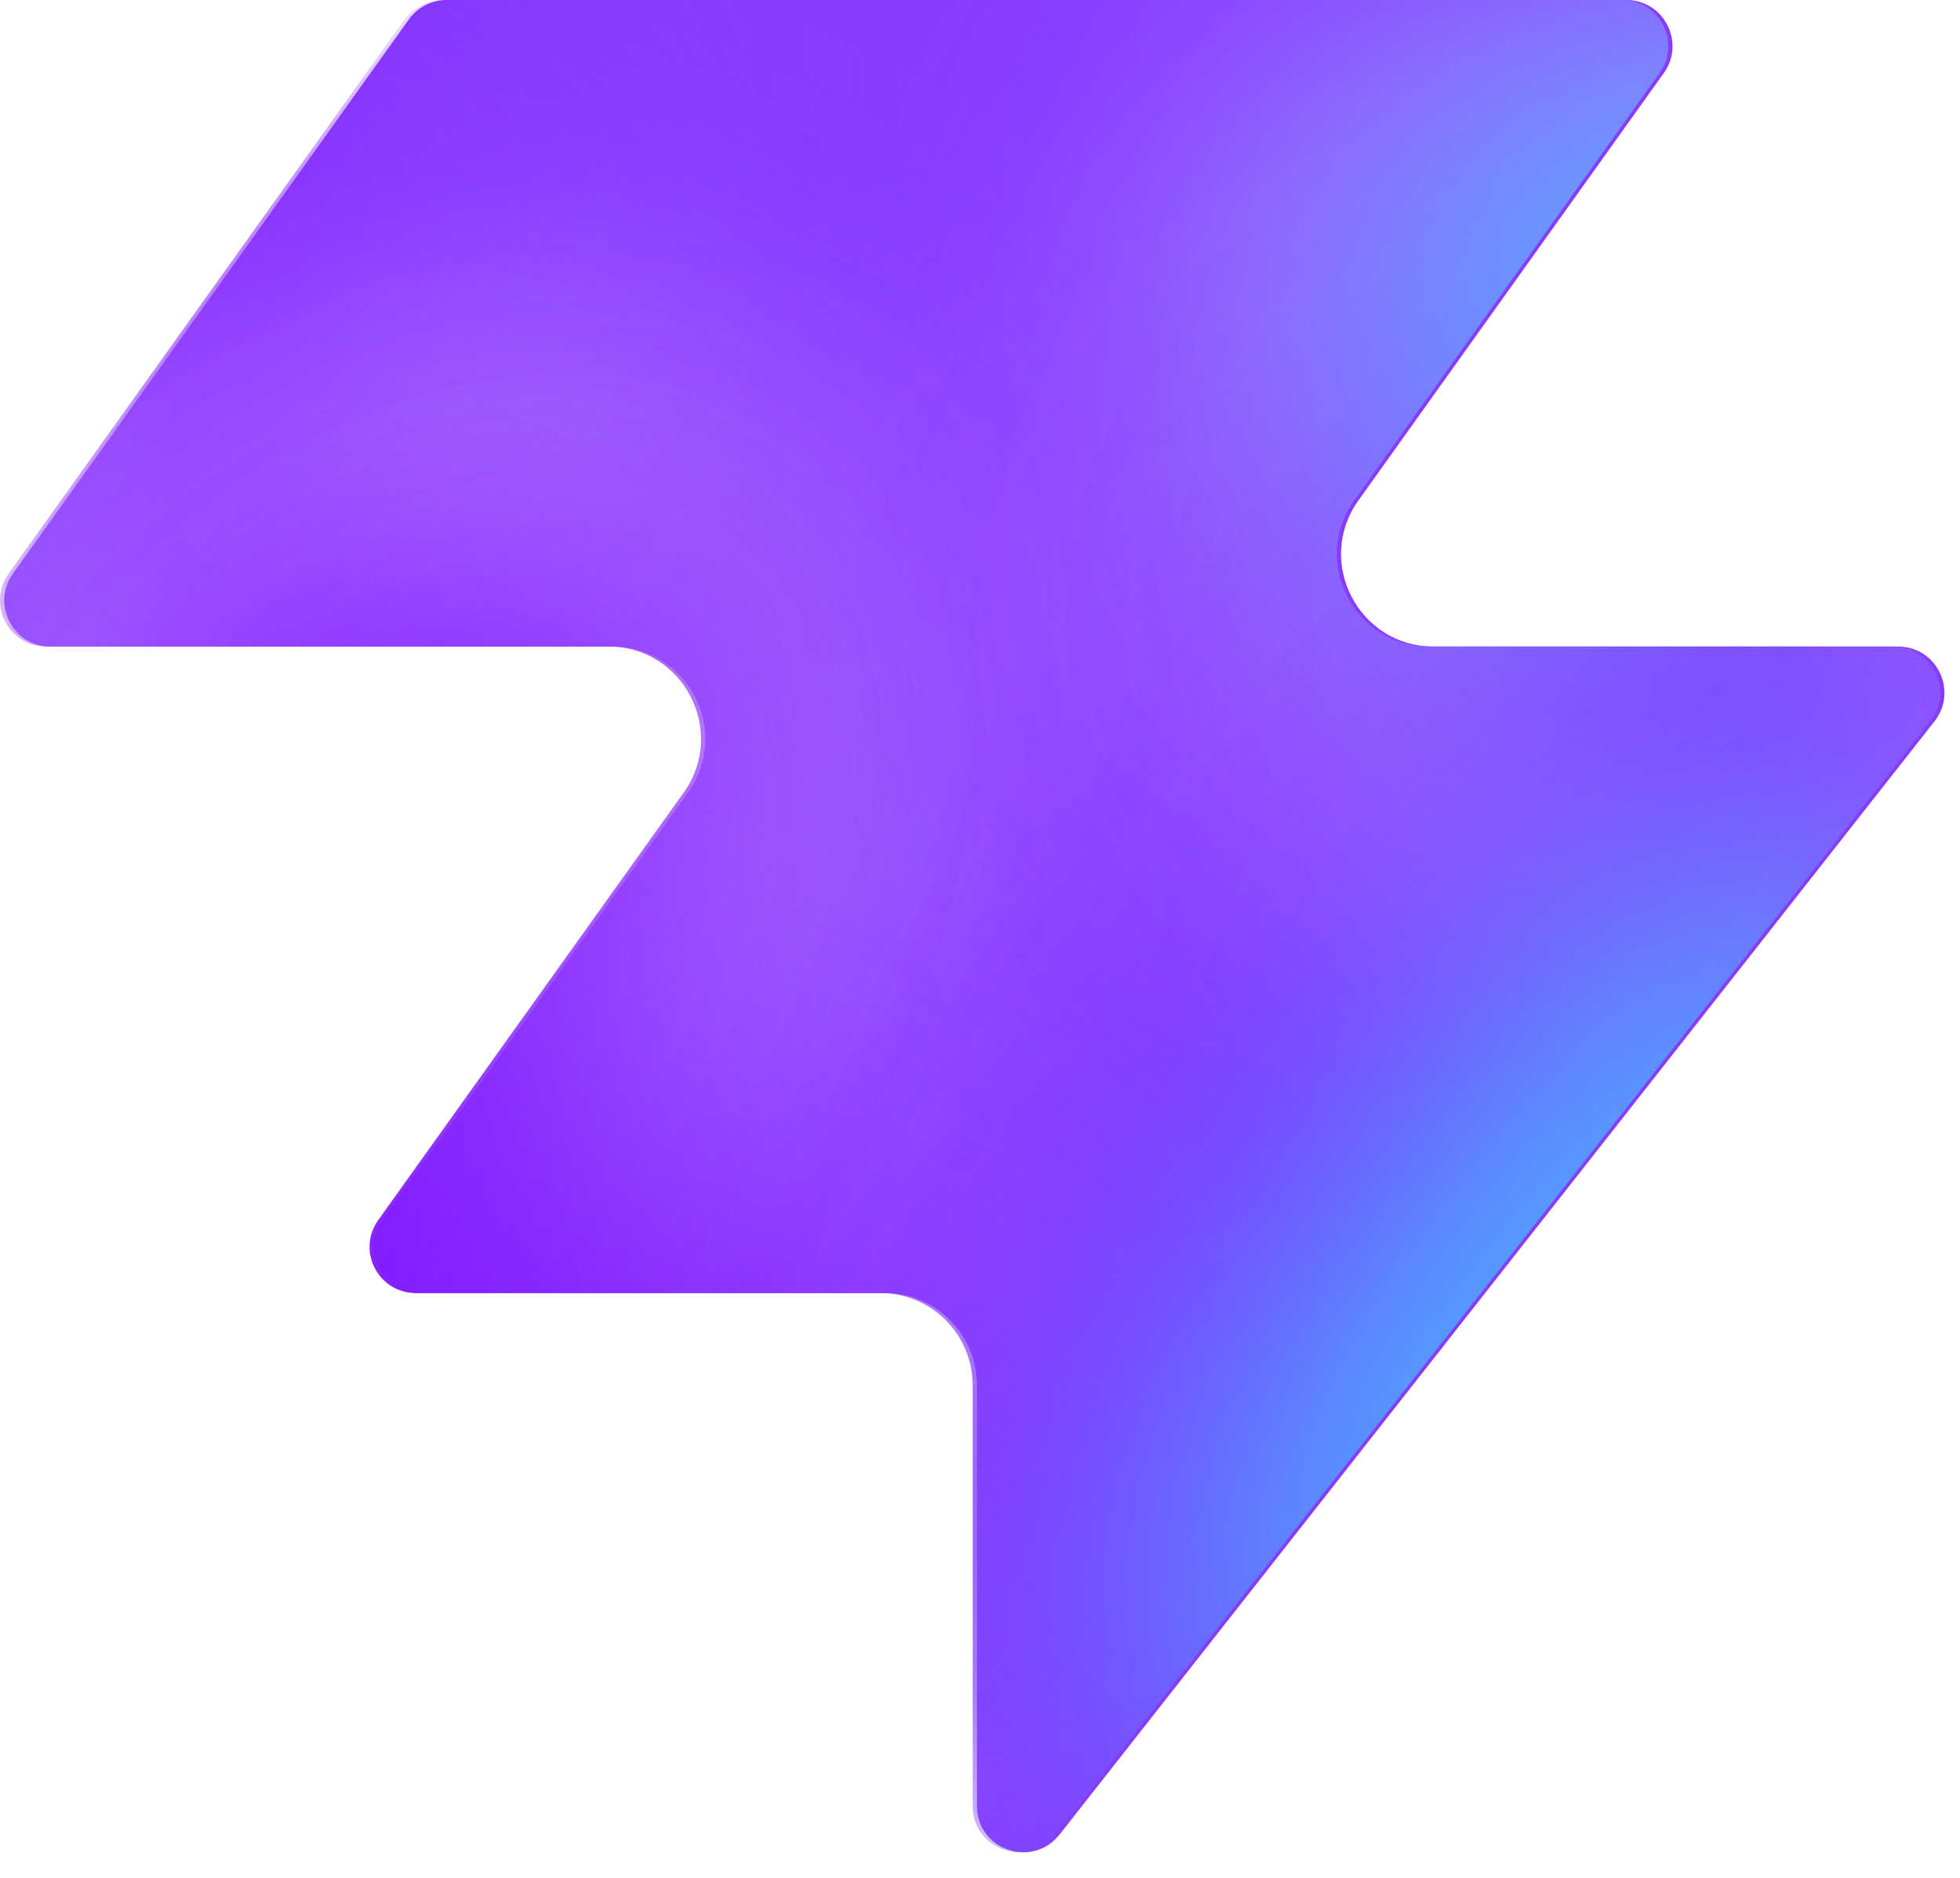
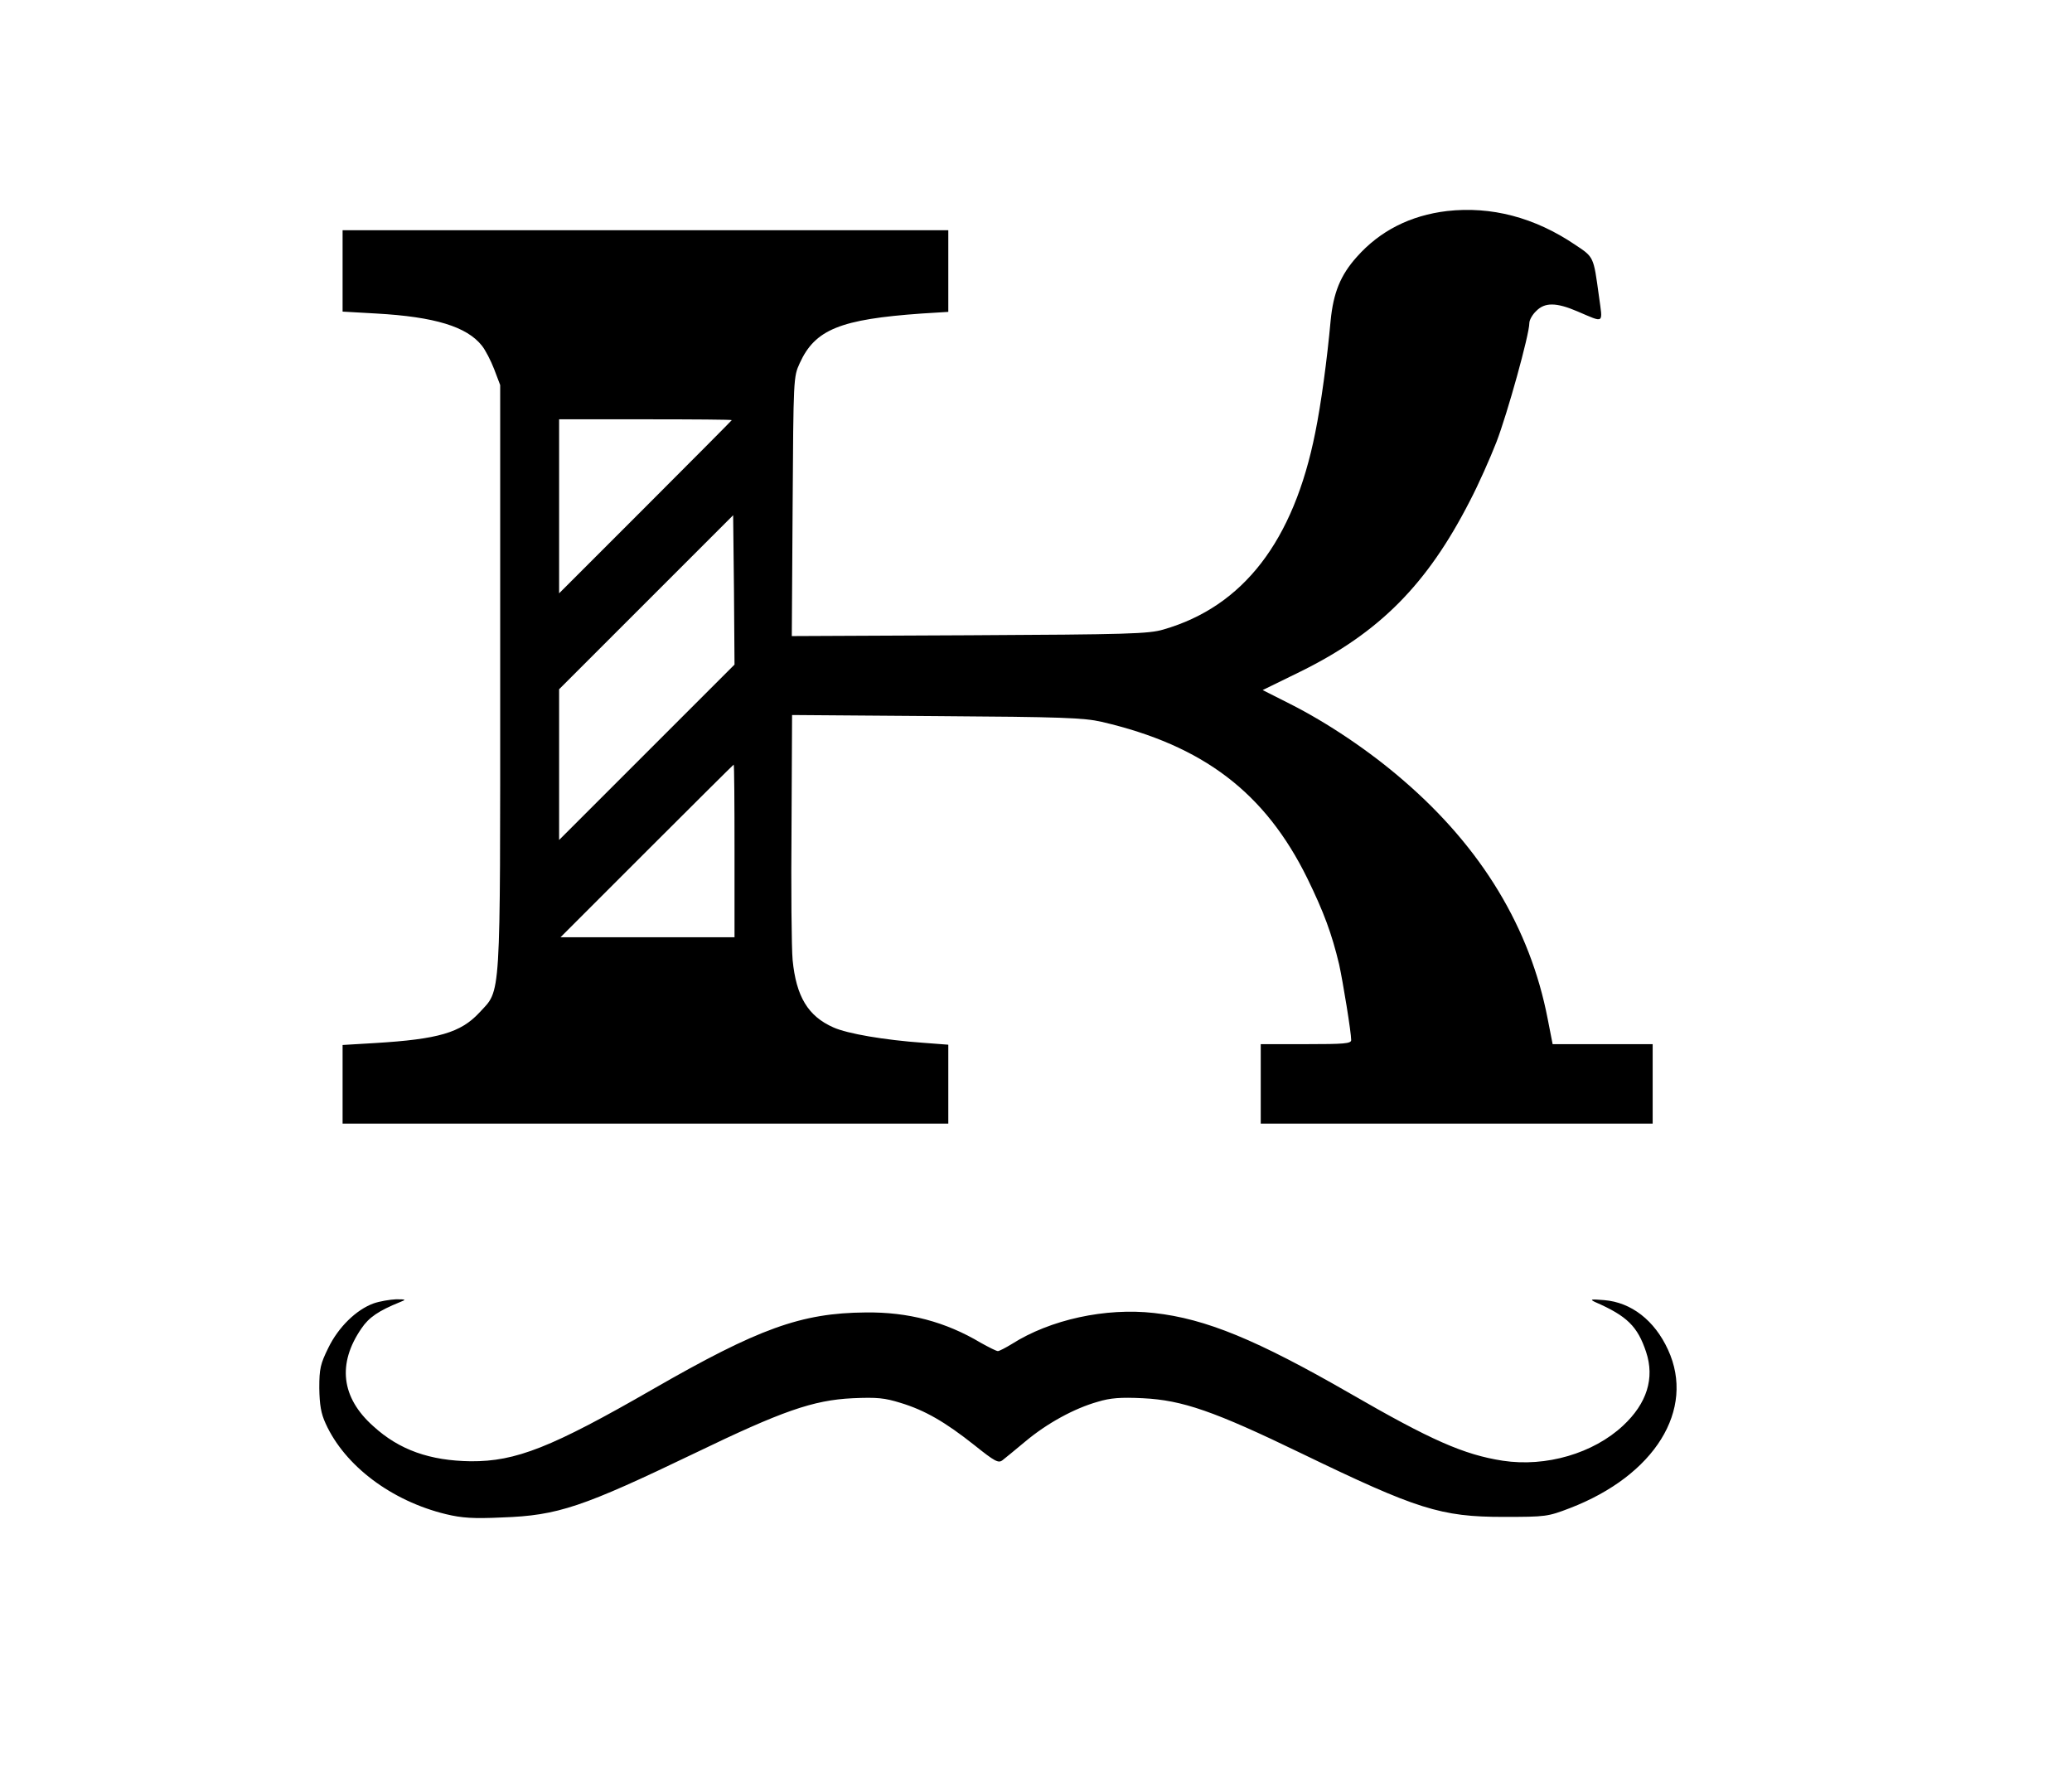
- <svg xmlns="http://www.w3.org/2000/svg" width="48" height="46" fill="none" viewBox="0 0 48 46">
-   <path fill="#863bff" d="M25.946 44.938c-.664.845-2.021.375-2.021-.698V33.937a2.26 2.26 0 0 0-2.262-2.262H10.287c-.92 0-1.456-1.04-.92-1.788l7.48-10.471c1.07-1.497 0-3.578-1.842-3.578H1.237c-.92 0-1.456-1.04-.92-1.788L10.013.474c.214-.297.556-.474.92-.474h28.894c.92 0 1.456 1.04.92 1.788l-7.48 10.471c-1.07 1.498 0 3.579 1.842 3.579h11.377c.943 0 1.473 1.088.89 1.83L25.947 44.94z" style="fill:#863bff;fill:color(display-p3 .525 .23 1);fill-opacity:1" />
-   <mask id="a" width="48" height="46" x="0" y="0" maskUnits="userSpaceOnUse" style="mask-type:alpha">
-     <path fill="#000" d="M25.842 44.938c-.664.844-2.021.375-2.021-.698V33.937a2.26 2.26 0 0 0-2.262-2.262H10.183c-.92 0-1.456-1.04-.92-1.788l7.48-10.471c1.07-1.498 0-3.579-1.842-3.579H1.133c-.92 0-1.456-1.04-.92-1.787L9.91.473c.214-.297.556-.474.92-.474h28.894c.92 0 1.456 1.04.92 1.788l-7.48 10.471c-1.07 1.498 0 3.578 1.842 3.578h11.377c.943 0 1.473 1.088.89 1.832L25.843 44.94z" style="fill:#000;fill-opacity:1" />
-   </mask>
-   <g mask="url(#a)">
-     <g filter="url(#b)">
-       <ellipse cx="5.508" cy="14.704" fill="#ede6ff" rx="5.508" ry="14.704" style="fill:#ede6ff;fill:color(display-p3 .927 .903 1);fill-opacity:1" transform="matrix(.00324 1 1 -.00324 -4.47 31.516)" />
-     </g>
-     <g filter="url(#c)">
-       <ellipse cx="10.399" cy="29.851" fill="#ede6ff" rx="10.399" ry="29.851" style="fill:#ede6ff;fill:color(display-p3 .927 .903 1);fill-opacity:1" transform="matrix(.00324 1 1 -.00324 -39.328 7.883)" />
-     </g>
-     <g filter="url(#d)">
-       <ellipse cx="5.508" cy="30.487" fill="#7e14ff" rx="5.508" ry="30.487" style="fill:#7e14ff;fill:color(display-p3 .492 .077 1);fill-opacity:1" transform="rotate(89.814 -25.913 -14.639)scale(1 -1)" />
-     </g>
-     <g filter="url(#e)">
-       <ellipse cx="5.508" cy="30.599" fill="#7e14ff" rx="5.508" ry="30.599" style="fill:#7e14ff;fill:color(display-p3 .492 .077 1);fill-opacity:1" transform="rotate(89.814 -32.644 -3.334)scale(1 -1)" />
-     </g>
-     <g filter="url(#f)">
-       <ellipse cx="5.508" cy="30.599" fill="#7e14ff" rx="5.508" ry="30.599" style="fill:#7e14ff;fill:color(display-p3 .492 .077 1);fill-opacity:1" transform="matrix(.00324 1 1 -.00324 -34.34 30.47)" />
-     </g>
-     <g filter="url(#g)">
-       <ellipse cx="14.072" cy="22.078" fill="#ede6ff" rx="14.072" ry="22.078" style="fill:#ede6ff;fill:color(display-p3 .927 .903 1);fill-opacity:1" transform="rotate(93.35 24.506 48.493)scale(-1 1)" />
-     </g>
-     <g filter="url(#h)">
-       <ellipse cx="3.47" cy="21.501" fill="#7e14ff" rx="3.47" ry="21.501" style="fill:#7e14ff;fill:color(display-p3 .492 .077 1);fill-opacity:1" transform="rotate(89.009 28.708 47.59)scale(-1 1)" />
-     </g>
-     <g filter="url(#i)">
-       <ellipse cx="3.47" cy="21.501" fill="#7e14ff" rx="3.47" ry="21.501" style="fill:#7e14ff;fill:color(display-p3 .492 .077 1);fill-opacity:1" transform="rotate(89.009 28.708 47.59)scale(-1 1)" />
-     </g>
-     <g filter="url(#j)">
-       <ellipse cx=".387" cy="8.972" fill="#7e14ff" rx="4.407" ry="29.108" style="fill:#7e14ff;fill:color(display-p3 .492 .077 1);fill-opacity:1" transform="rotate(39.51 .387 8.972)" />
-     </g>
-     <g filter="url(#k)">
-       <ellipse cx="47.523" cy="-6.092" fill="#7e14ff" rx="4.407" ry="29.108" style="fill:#7e14ff;fill:color(display-p3 .492 .077 1);fill-opacity:1" transform="rotate(37.892 47.523 -6.092)" />
-     </g>
-     <g filter="url(#l)">
-       <ellipse cx="41.412" cy="6.333" fill="#47bfff" rx="5.971" ry="9.665" style="fill:#47bfff;fill:color(display-p3 .28 .748 1);fill-opacity:1" transform="rotate(37.892 41.412 6.333)" />
-     </g>
-     <g filter="url(#m)">
-       <ellipse cx="-1.879" cy="38.332" fill="#7e14ff" rx="4.407" ry="29.108" style="fill:#7e14ff;fill:color(display-p3 .492 .077 1);fill-opacity:1" transform="rotate(37.892 -1.88 38.332)" />
-     </g>
-     <g filter="url(#n)">
-       <ellipse cx="-1.879" cy="38.332" fill="#7e14ff" rx="4.407" ry="29.108" style="fill:#7e14ff;fill:color(display-p3 .492 .077 1);fill-opacity:1" transform="rotate(37.892 -1.88 38.332)" />
-     </g>
-     <g filter="url(#o)">
-       <ellipse cx="35.651" cy="29.907" fill="#7e14ff" rx="4.407" ry="29.108" style="fill:#7e14ff;fill:color(display-p3 .492 .077 1);fill-opacity:1" transform="rotate(37.892 35.651 29.907)" />
-     </g>
-     <g filter="url(#p)">
-       <ellipse cx="38.418" cy="32.4" fill="#47bfff" rx="5.971" ry="15.297" style="fill:#47bfff;fill:color(display-p3 .28 .748 1);fill-opacity:1" transform="rotate(37.892 38.418 32.4)" />
-     </g>
+ <svg xmlns="http://www.w3.org/2000/svg" version="1.0" width="756pt" height="648pt" viewBox="0 0 756 648" preserveAspectRatio="xMidYMid meet">
+   <g transform="translate(0,648) scale(0.1,-0.1)" fill="#000000" stroke="none">
+     <path d="M5280 5710 c-134 -16 -245 -72 -330 -168 -59 -66 -85 -130 -95 -232 -13 -143 -35 -305 -56 -408 -79 -397 -263 -635 -554 -719 -54 -16 -129 -18 -708 -21 l-648 -3 3 473 c3 469 3 473 26 523 56 123 148 160 445 181 l97 6 0 149 0 149 -1105 0 -1105 0 0 -149 0 -148 123 -7 c214 -12 330 -48 385 -117 13 -16 33 -55 45 -86 l22 -58 0 -1065 c0 -1202 4 -1138 -76 -1225 -68 -73 -149 -97 -381 -111 l-118 -7 0 -143 0 -144 1105 0 1105 0 0 144 0 144 -92 7 c-140 10 -276 33 -327 56 -93 41 -136 113 -149 246 -4 43 -6 262 -4 486 l2 408 528 -4 c456 -3 537 -6 602 -21 370 -86 596 -258 750 -571 60 -123 89 -201 116 -314 14 -64 44 -248 44 -276 0 -13 -25 -15 -165 -15 l-165 0 0 -145 0 -145 715 0 715 0 0 145 0 145 -182 0 -183 0 -18 92 c-64 332 -241 624 -525 869 -124 108 -279 212 -416 281 l-99 50 139 68 c287 142 461 317 617 622 31 59 74 156 97 215 40 104 120 392 120 434 0 11 11 31 25 44 31 32 73 32 150 -1 101 -43 93 -48 79 55 -20 146 -18 142 -87 188 -148 100 -306 141 -467 123z m-2610 -763 c0 -1 -142 -144 -315 -317 l-315 -315 0 318 0 317 315 0 c173 0 315 -1 315 -3z m-310 -1212 l-320 -320 0 275 0 275 318 318 317 317 3 -272 2 -273 -320 -320z m320 -360 l0 -315 -317 0 -318 0 315 315 c173 173 316 315 317 315 2 0 3 -142 3 -315z" />
+     <path d="M1363 1724 c-63 -23 -128 -86 -165 -162 -29 -59 -33 -76 -33 -147 1 -61 6 -92 23 -129 70 -155 241 -283 439 -331 58 -14 100 -17 205 -12 204 7 294 38 704 235 317 153 430 193 575 200 90 4 117 1 175 -17 89 -27 163 -70 269 -154 75 -60 88 -67 103 -55 9 7 47 38 84 69 79 66 178 120 263 144 46 14 83 17 165 13 144 -7 260 -47 580 -202 420 -203 507 -231 735 -231 156 0 162 1 243 32 309 119 459 359 358 578 -49 107 -134 173 -233 181 -48 4 -54 3 -33 -7 117 -51 155 -89 186 -182 32 -96 3 -188 -84 -269 -108 -101 -281 -152 -439 -128 -142 22 -262 75 -558 246 -339 195 -525 272 -714 293 -177 20 -379 -24 -519 -113 -23 -14 -46 -26 -51 -26 -6 0 -33 14 -62 30 -129 77 -265 113 -421 111 -235 -2 -390 -58 -776 -280 -370 -213 -500 -264 -664 -263 -149 2 -261 41 -356 128 -117 104 -132 228 -43 357 27 40 62 64 141 96 23 9 22 10 -15 10 -22 -1 -59 -7 -82 -15z" />
  </g>
-   <defs>
-     <filter id="b" width="60.045" height="41.654" x="-19.77" y="16.149" color-interpolation-filters="sRGB" filterUnits="userSpaceOnUse">
-       <feFlood flood-opacity="0" result="BackgroundImageFix" />
-       <feBlend in="SourceGraphic" in2="BackgroundImageFix" result="shape" />
-       <feGaussianBlur result="effect1_foregroundBlur_2002_17158" stdDeviation="7.659" />
-     </filter>
-     <filter id="c" width="90.34" height="51.437" x="-54.613" y="-7.533" color-interpolation-filters="sRGB" filterUnits="userSpaceOnUse">
-       <feFlood flood-opacity="0" result="BackgroundImageFix" />
-       <feBlend in="SourceGraphic" in2="BackgroundImageFix" result="shape" />
-       <feGaussianBlur result="effect1_foregroundBlur_2002_17158" stdDeviation="7.659" />
-     </filter>
-     <filter id="d" width="79.355" height="29.4" x="-49.64" y="2.03" color-interpolation-filters="sRGB" filterUnits="userSpaceOnUse">
-       <feFlood flood-opacity="0" result="BackgroundImageFix" />
-       <feBlend in="SourceGraphic" in2="BackgroundImageFix" result="shape" />
-       <feGaussianBlur result="effect1_foregroundBlur_2002_17158" stdDeviation="4.596" />
-     </filter>
-     <filter id="e" width="79.579" height="29.4" x="-45.045" y="20.029" color-interpolation-filters="sRGB" filterUnits="userSpaceOnUse">
-       <feFlood flood-opacity="0" result="BackgroundImageFix" />
-       <feBlend in="SourceGraphic" in2="BackgroundImageFix" result="shape" />
-       <feGaussianBlur result="effect1_foregroundBlur_2002_17158" stdDeviation="4.596" />
-     </filter>
-     <filter id="f" width="79.579" height="29.4" x="-43.513" y="21.178" color-interpolation-filters="sRGB" filterUnits="userSpaceOnUse">
-       <feFlood flood-opacity="0" result="BackgroundImageFix" />
-       <feBlend in="SourceGraphic" in2="BackgroundImageFix" result="shape" />
-       <feGaussianBlur result="effect1_foregroundBlur_2002_17158" stdDeviation="4.596" />
-     </filter>
-     <filter id="g" width="74.749" height="58.852" x="15.756" y="-17.901" color-interpolation-filters="sRGB" filterUnits="userSpaceOnUse">
-       <feFlood flood-opacity="0" result="BackgroundImageFix" />
-       <feBlend in="SourceGraphic" in2="BackgroundImageFix" result="shape" />
-       <feGaussianBlur result="effect1_foregroundBlur_2002_17158" stdDeviation="7.659" />
-     </filter>
-     <filter id="h" width="61.377" height="25.362" x="23.548" y="2.284" color-interpolation-filters="sRGB" filterUnits="userSpaceOnUse">
-       <feFlood flood-opacity="0" result="BackgroundImageFix" />
-       <feBlend in="SourceGraphic" in2="BackgroundImageFix" result="shape" />
-       <feGaussianBlur result="effect1_foregroundBlur_2002_17158" stdDeviation="4.596" />
-     </filter>
-     <filter id="i" width="61.377" height="25.362" x="23.548" y="2.284" color-interpolation-filters="sRGB" filterUnits="userSpaceOnUse">
-       <feFlood flood-opacity="0" result="BackgroundImageFix" />
-       <feBlend in="SourceGraphic" in2="BackgroundImageFix" result="shape" />
-       <feGaussianBlur result="effect1_foregroundBlur_2002_17158" stdDeviation="4.596" />
-     </filter>
-     <filter id="j" width="56.045" height="63.649" x="-27.636" y="-22.853" color-interpolation-filters="sRGB" filterUnits="userSpaceOnUse">
-       <feFlood flood-opacity="0" result="BackgroundImageFix" />
-       <feBlend in="SourceGraphic" in2="BackgroundImageFix" result="shape" />
-       <feGaussianBlur result="effect1_foregroundBlur_2002_17158" stdDeviation="4.596" />
-     </filter>
-     <filter id="k" width="54.814" height="64.646" x="20.116" y="-38.415" color-interpolation-filters="sRGB" filterUnits="userSpaceOnUse">
-       <feFlood flood-opacity="0" result="BackgroundImageFix" />
-       <feBlend in="SourceGraphic" in2="BackgroundImageFix" result="shape" />
-       <feGaussianBlur result="effect1_foregroundBlur_2002_17158" stdDeviation="4.596" />
-     </filter>
-     <filter id="l" width="33.541" height="35.313" x="24.641" y="-11.323" color-interpolation-filters="sRGB" filterUnits="userSpaceOnUse">
-       <feFlood flood-opacity="0" result="BackgroundImageFix" />
-       <feBlend in="SourceGraphic" in2="BackgroundImageFix" result="shape" />
-       <feGaussianBlur result="effect1_foregroundBlur_2002_17158" stdDeviation="4.596" />
-     </filter>
-     <filter id="m" width="54.814" height="64.646" x="-29.286" y="6.009" color-interpolation-filters="sRGB" filterUnits="userSpaceOnUse">
-       <feFlood flood-opacity="0" result="BackgroundImageFix" />
-       <feBlend in="SourceGraphic" in2="BackgroundImageFix" result="shape" />
-       <feGaussianBlur result="effect1_foregroundBlur_2002_17158" stdDeviation="4.596" />
-     </filter>
-     <filter id="n" width="54.814" height="64.646" x="-29.286" y="6.009" color-interpolation-filters="sRGB" filterUnits="userSpaceOnUse">
-       <feFlood flood-opacity="0" result="BackgroundImageFix" />
-       <feBlend in="SourceGraphic" in2="BackgroundImageFix" result="shape" />
-       <feGaussianBlur result="effect1_foregroundBlur_2002_17158" stdDeviation="4.596" />
-     </filter>
-     <filter id="o" width="54.814" height="64.646" x="8.244" y="-2.416" color-interpolation-filters="sRGB" filterUnits="userSpaceOnUse">
-       <feFlood flood-opacity="0" result="BackgroundImageFix" />
-       <feBlend in="SourceGraphic" in2="BackgroundImageFix" result="shape" />
-       <feGaussianBlur result="effect1_foregroundBlur_2002_17158" stdDeviation="4.596" />
-     </filter>
-     <filter id="p" width="39.409" height="43.623" x="18.713" y="10.588" color-interpolation-filters="sRGB" filterUnits="userSpaceOnUse">
-       <feFlood flood-opacity="0" result="BackgroundImageFix" />
-       <feBlend in="SourceGraphic" in2="BackgroundImageFix" result="shape" />
-       <feGaussianBlur result="effect1_foregroundBlur_2002_17158" stdDeviation="4.596" />
-     </filter>
-   </defs>
</svg>
